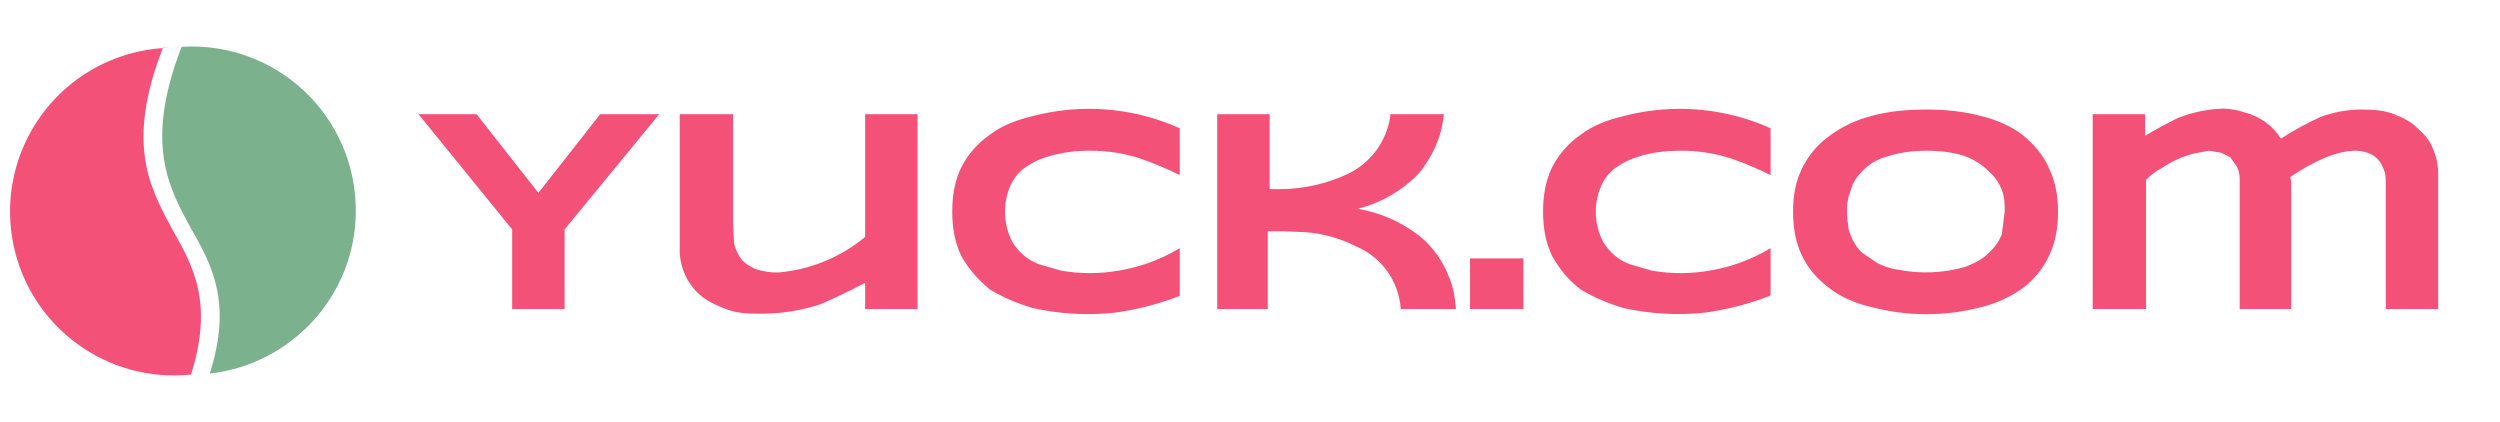
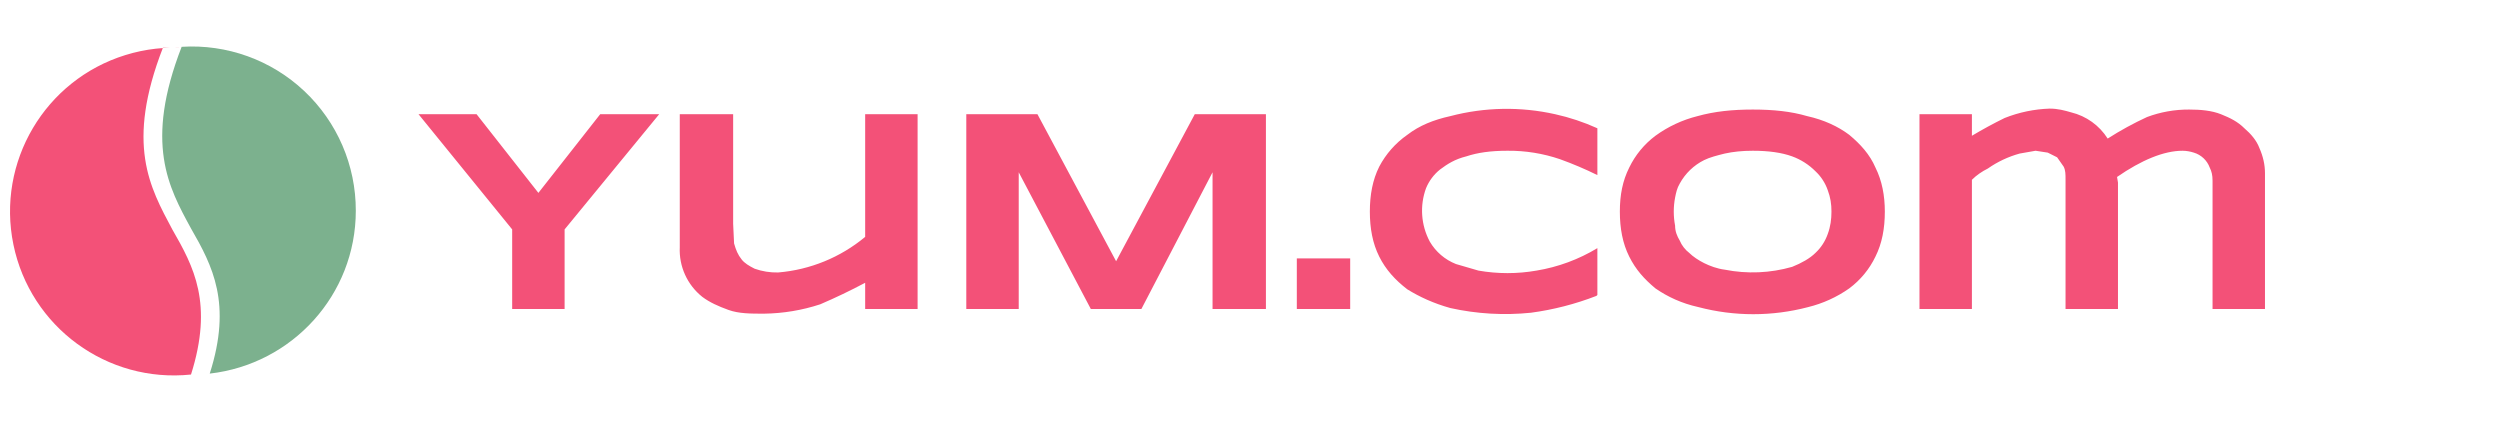
<svg xmlns="http://www.w3.org/2000/svg" fill="none" viewBox="0 0 267 45">
-   <path d="M60.3 24.5V33h-5.6v-8.5l-10-12.3h6.2l6.6 8.4 6.6-8.4h6.3L60.3 24.5Zm18-12.3v11.7l.1 2.1c.2.7.4 1.2.8 1.7.3.4.8.7 1.4 1a7 7 0 0 0 2.5.4 16.7 16.7 0 0 0 9.3-3.8V12.2H98V33h-5.6v-2.8a63.8 63.8 0 0 1-4.8 2.3 20.1 20.1 0 0 1-6 1c-1.4 0-2.7 0-3.8-.4-1.1-.4-2-.8-2.8-1.4a6.4 6.4 0 0 1-2.4-5.3V12.2h5.6ZM126 31.6a30.5 30.5 0 0 1-7 1.8 27 27 0 0 1-8.7-.5c-1.7-.5-3.3-1.2-4.6-2-1.2-1-2.2-2.1-3-3.5-.7-1.4-1-3-1-4.8 0-1.8.3-3.4 1-4.8a9.6 9.6 0 0 1 3-3.4c1.3-1 2.9-1.6 4.6-2a23.7 23.7 0 0 1 11.2-.2 23 23 0 0 1 4.5 1.5v5a38.3 38.3 0 0 0-4-1.7 16.9 16.9 0 0 0-5.6-.9 15 15 0 0 0-4.4.6c-1.1.3-2 .8-2.8 1.4a5 5 0 0 0-1.4 2 7 7 0 0 0 .3 5.7 5.6 5.6 0 0 0 2.8 2.4l2.4.7a18 18 0 0 0 6.2 0 18.3 18.3 0 0 0 6.5-2.4v5Zm23.6 1.4a7.8 7.8 0 0 0-4.8-6.7 14.2 14.2 0 0 0-5.3-1.5l-2.4-.1h-1.7V33H130V12.2h5.6v8h1.2a17.2 17.2 0 0 0 7.3-1.7 8.1 8.1 0 0 0 3.6-3.6c.4-.8.7-1.7.8-2.7h5.7a11 11 0 0 1-2 5.4c-.4.7-1 1.3-1.6 1.8a13.7 13.7 0 0 1-5.6 2.9 14.7 14.7 0 0 1 6.6 2.9 10.5 10.5 0 0 1 3.2 4.5c.4 1 .6 2 .7 3.3h-5.7Zm7.4 0v-5.4h5.7V33H157Zm32-1.4a30.3 30.3 0 0 1-7 1.8 27 27 0 0 1-8.6-.5c-1.7-.5-3.3-1.2-4.6-2-1.3-1-2.2-2.1-3-3.5-.7-1.4-1-3-1-4.8 0-1.8.3-3.4 1-4.8a9.6 9.6 0 0 1 3-3.4c1.3-1 2.9-1.6 4.6-2a23.7 23.7 0 0 1 11.2-.2 23 23 0 0 1 4.5 1.5v5a37.7 37.7 0 0 0-4-1.7 16.9 16.9 0 0 0-5.6-.9c-1.7 0-3.2.2-4.4.6-1.1.3-2 .8-2.8 1.4a5 5 0 0 0-1.4 2 7 7 0 0 0 .3 5.7 5.6 5.6 0 0 0 2.8 2.4l2.4.7a18 18 0 0 0 6.2 0 18.3 18.3 0 0 0 6.5-2.4v5Zm30.8-9c0 1.8-.3 3.4-1 4.8a9.2 9.2 0 0 1-2.8 3.4 13 13 0 0 1-4.4 2 23 23 0 0 1-11.7 0c-1.8-.4-3.3-1.1-4.5-2-1.3-1-2.2-2-2.9-3.4-.7-1.4-1-3-1-4.8 0-1.8.3-3.3 1-4.7a9.3 9.3 0 0 1 2.9-3.4 13 13 0 0 1 4.4-2.1c1.8-.5 3.7-.7 6-.7 2 0 4 .2 5.8.7 1.7.4 3.2 1.1 4.4 2 1.2 1 2.2 2.1 2.8 3.5.7 1.4 1 3 1 4.7Zm-5.7 0c0-.8 0-1.5-.3-2.3a5 5 0 0 0-1.4-2 6.8 6.8 0 0 0-2.5-1.6c-1.1-.4-2.5-.6-4.2-.6-1.1 0-2.1.1-3 .3-.8.2-1.6.4-2.2.7a6 6 0 0 0-2.6 2.5l-.5 1.5a8 8 0 0 0 0 3c0 .6.3 1.1.5 1.6.3.5.6 1 1 1.3l1.6 1.1c.6.3 1.4.6 2.2.7a15.3 15.3 0 0 0 7.2-.3c1-.4 2-.9 2.5-1.5a5 5 0 0 0 1.4-2l.3-2.4Zm15-10.4v2.3a47.7 47.7 0 0 1 3.5-1.9 14.3 14.3 0 0 1 4.8-1c.9 0 1.7.2 2.3.4a6.4 6.4 0 0 1 3.9 2.8 34.9 34.9 0 0 1 4.2-2.3 12.6 12.6 0 0 1 4.5-.8c1.3 0 2.4.1 3.4.5s1.8.8 2.5 1.5c.7.6 1.3 1.3 1.6 2.1.4.9.6 1.8.6 2.7V33h-5.6V19.3c0-.6-.1-1-.3-1.4a2.6 2.6 0 0 0-1.7-1.6 4 4 0 0 0-1.2-.2c-2 0-4.3 1-7 2.8l.1.6V33h-5.5V19.2c0-.6-.1-1-.3-1.4l-.7-1-1-.5-1.3-.2-1.6.3a10.9 10.9 0 0 0-3.5 1.6c-.6.3-1.1.7-1.6 1.2V33h-5.7V12.2h5.7Z" fill="#F35178" />
+   <path d="M60.3 24.5V33h-5.6v-8.5l-10-12.3h6.2l6.6 8.4 6.6-8.4h6.3L60.3 24.5Zm18-12.3v11.7l.1 2.1c.2.7.4 1.2.8 1.7.3.4.8.7 1.4 1a7 7 0 0 0 2.5.4 16.7 16.7 0 0 0 9.3-3.8V12.2H98V33h-5.6v-2.8a63.8 63.8 0 0 1-4.8 2.3 20.1 20.1 0 0 1-6 1c-1.4 0-2.7 0-3.8-.4-1.1-.4-2-.8-2.8-1.4a6.4 6.4 0 0 1-2.4-5.3V12.2h5.6ZM129.5 33V18.4L121.9 33h-5.4l-7.7-14.6V33h-5.6V12.2h7.6l8.4 15.7 8.4-15.7h7.6V33h-5.6Zm9 0v-5.4h5.7V33h-5.7Zm32-1.4a30.5 30.5 0 0 1-7 1.8 27 27 0 0 1-8.6-.5c-1.8-.5-3.3-1.2-4.6-2-1.3-1-2.3-2.1-3-3.5-.7-1.4-1-3-1-4.8 0-1.8.3-3.4 1-4.8a9.6 9.6 0 0 1 3-3.4c1.3-1 2.8-1.6 4.6-2a23.7 23.7 0 0 1 11.2-.2 23 23 0 0 1 4.5 1.5v5a38.3 38.3 0 0 0-4-1.7 16.9 16.9 0 0 0-5.6-.9c-1.8 0-3.2.2-4.4.6-1.2.3-2 .8-2.8 1.4a5 5 0 0 0-1.5 2 7 7 0 0 0 .4 5.7 5.6 5.6 0 0 0 2.8 2.4l2.4.7a18 18 0 0 0 6.2 0 18.3 18.3 0 0 0 6.5-2.4v5Zm30.8-9c0 1.8-.3 3.4-1 4.8a9.2 9.2 0 0 1-2.8 3.4 13 13 0 0 1-4.4 2 23 23 0 0 1-11.7 0c-1.8-.4-3.3-1.1-4.6-2-1.2-1-2.1-2-2.8-3.4-.7-1.4-1-3-1-4.8 0-1.8.3-3.3 1-4.7a9.3 9.3 0 0 1 2.8-3.4 13 13 0 0 1 4.5-2.1c1.8-.5 3.7-.7 5.9-.7s4.1.2 5.8.7c1.8.4 3.3 1.1 4.5 2 1.2 1 2.2 2.1 2.8 3.5.7 1.4 1 3 1 4.7Zm-5.7 0c0-.8-.1-1.5-.4-2.3a5 5 0 0 0-1.3-2 6.8 6.8 0 0 0-2.5-1.6c-1.1-.4-2.5-.6-4.2-.6-1.1 0-2.1.1-3 .3-.8.2-1.6.4-2.2.7a6 6 0 0 0-2.6 2.5c-.3.5-.4 1-.5 1.5a8 8 0 0 0 0 3c0 .6.2 1.1.5 1.6.2.5.6 1 1 1.3.4.4 1 .8 1.6 1.1.6.3 1.4.6 2.2.7a15.3 15.3 0 0 0 7.2-.3c1-.4 1.9-.9 2.5-1.5a5 5 0 0 0 1.3-2c.3-.8.4-1.6.4-2.4Zm15-10.4v2.3a47.7 47.7 0 0 1 3.5-1.9 14.3 14.3 0 0 1 4.8-1c.9 0 1.6.2 2.3.4a6.4 6.4 0 0 1 3.9 2.8 34.9 34.9 0 0 1 4.2-2.3 12.6 12.6 0 0 1 4.5-.8c1.2 0 2.4.1 3.4.5s1.8.8 2.5 1.5c.7.6 1.3 1.3 1.6 2.1.4.9.6 1.8.6 2.7V33h-5.6V19.3c0-.6-.1-1-.3-1.4a2.6 2.6 0 0 0-1.7-1.6 4 4 0 0 0-1.2-.2c-2 0-4.4 1-7 2.8l.1.6V33h-5.6V19.2c0-.6 0-1-.2-1.4l-.7-1-1-.5-1.3-.2-1.7.3a11 11 0 0 0-3.4 1.6c-.6.3-1.2.7-1.7 1.2V33H205V12.2h5.6Z" fill="#F35178" />
  <path fill-rule="evenodd" clip-rule="evenodd" d="M34.7 15.8A17.5 17.5 0 1 0 20.4 40c2.4-7.6.3-11.5-2-15.5-2.4-4.5-5-9.1-1-19.4h1.1C25.8 5 32 9.5 34.7 15.8Z" fill="#F35178" />
  <path fill-rule="evenodd" clip-rule="evenodd" d="M38 22.5A17.5 17.5 0 0 0 19.4 5c-4 10.3-1.4 15 1 19.4 2.3 4 4.4 8 2 15.5 8.8-1 15.6-8.4 15.6-17.4Z" fill="#7CB18E" />
</svg>
